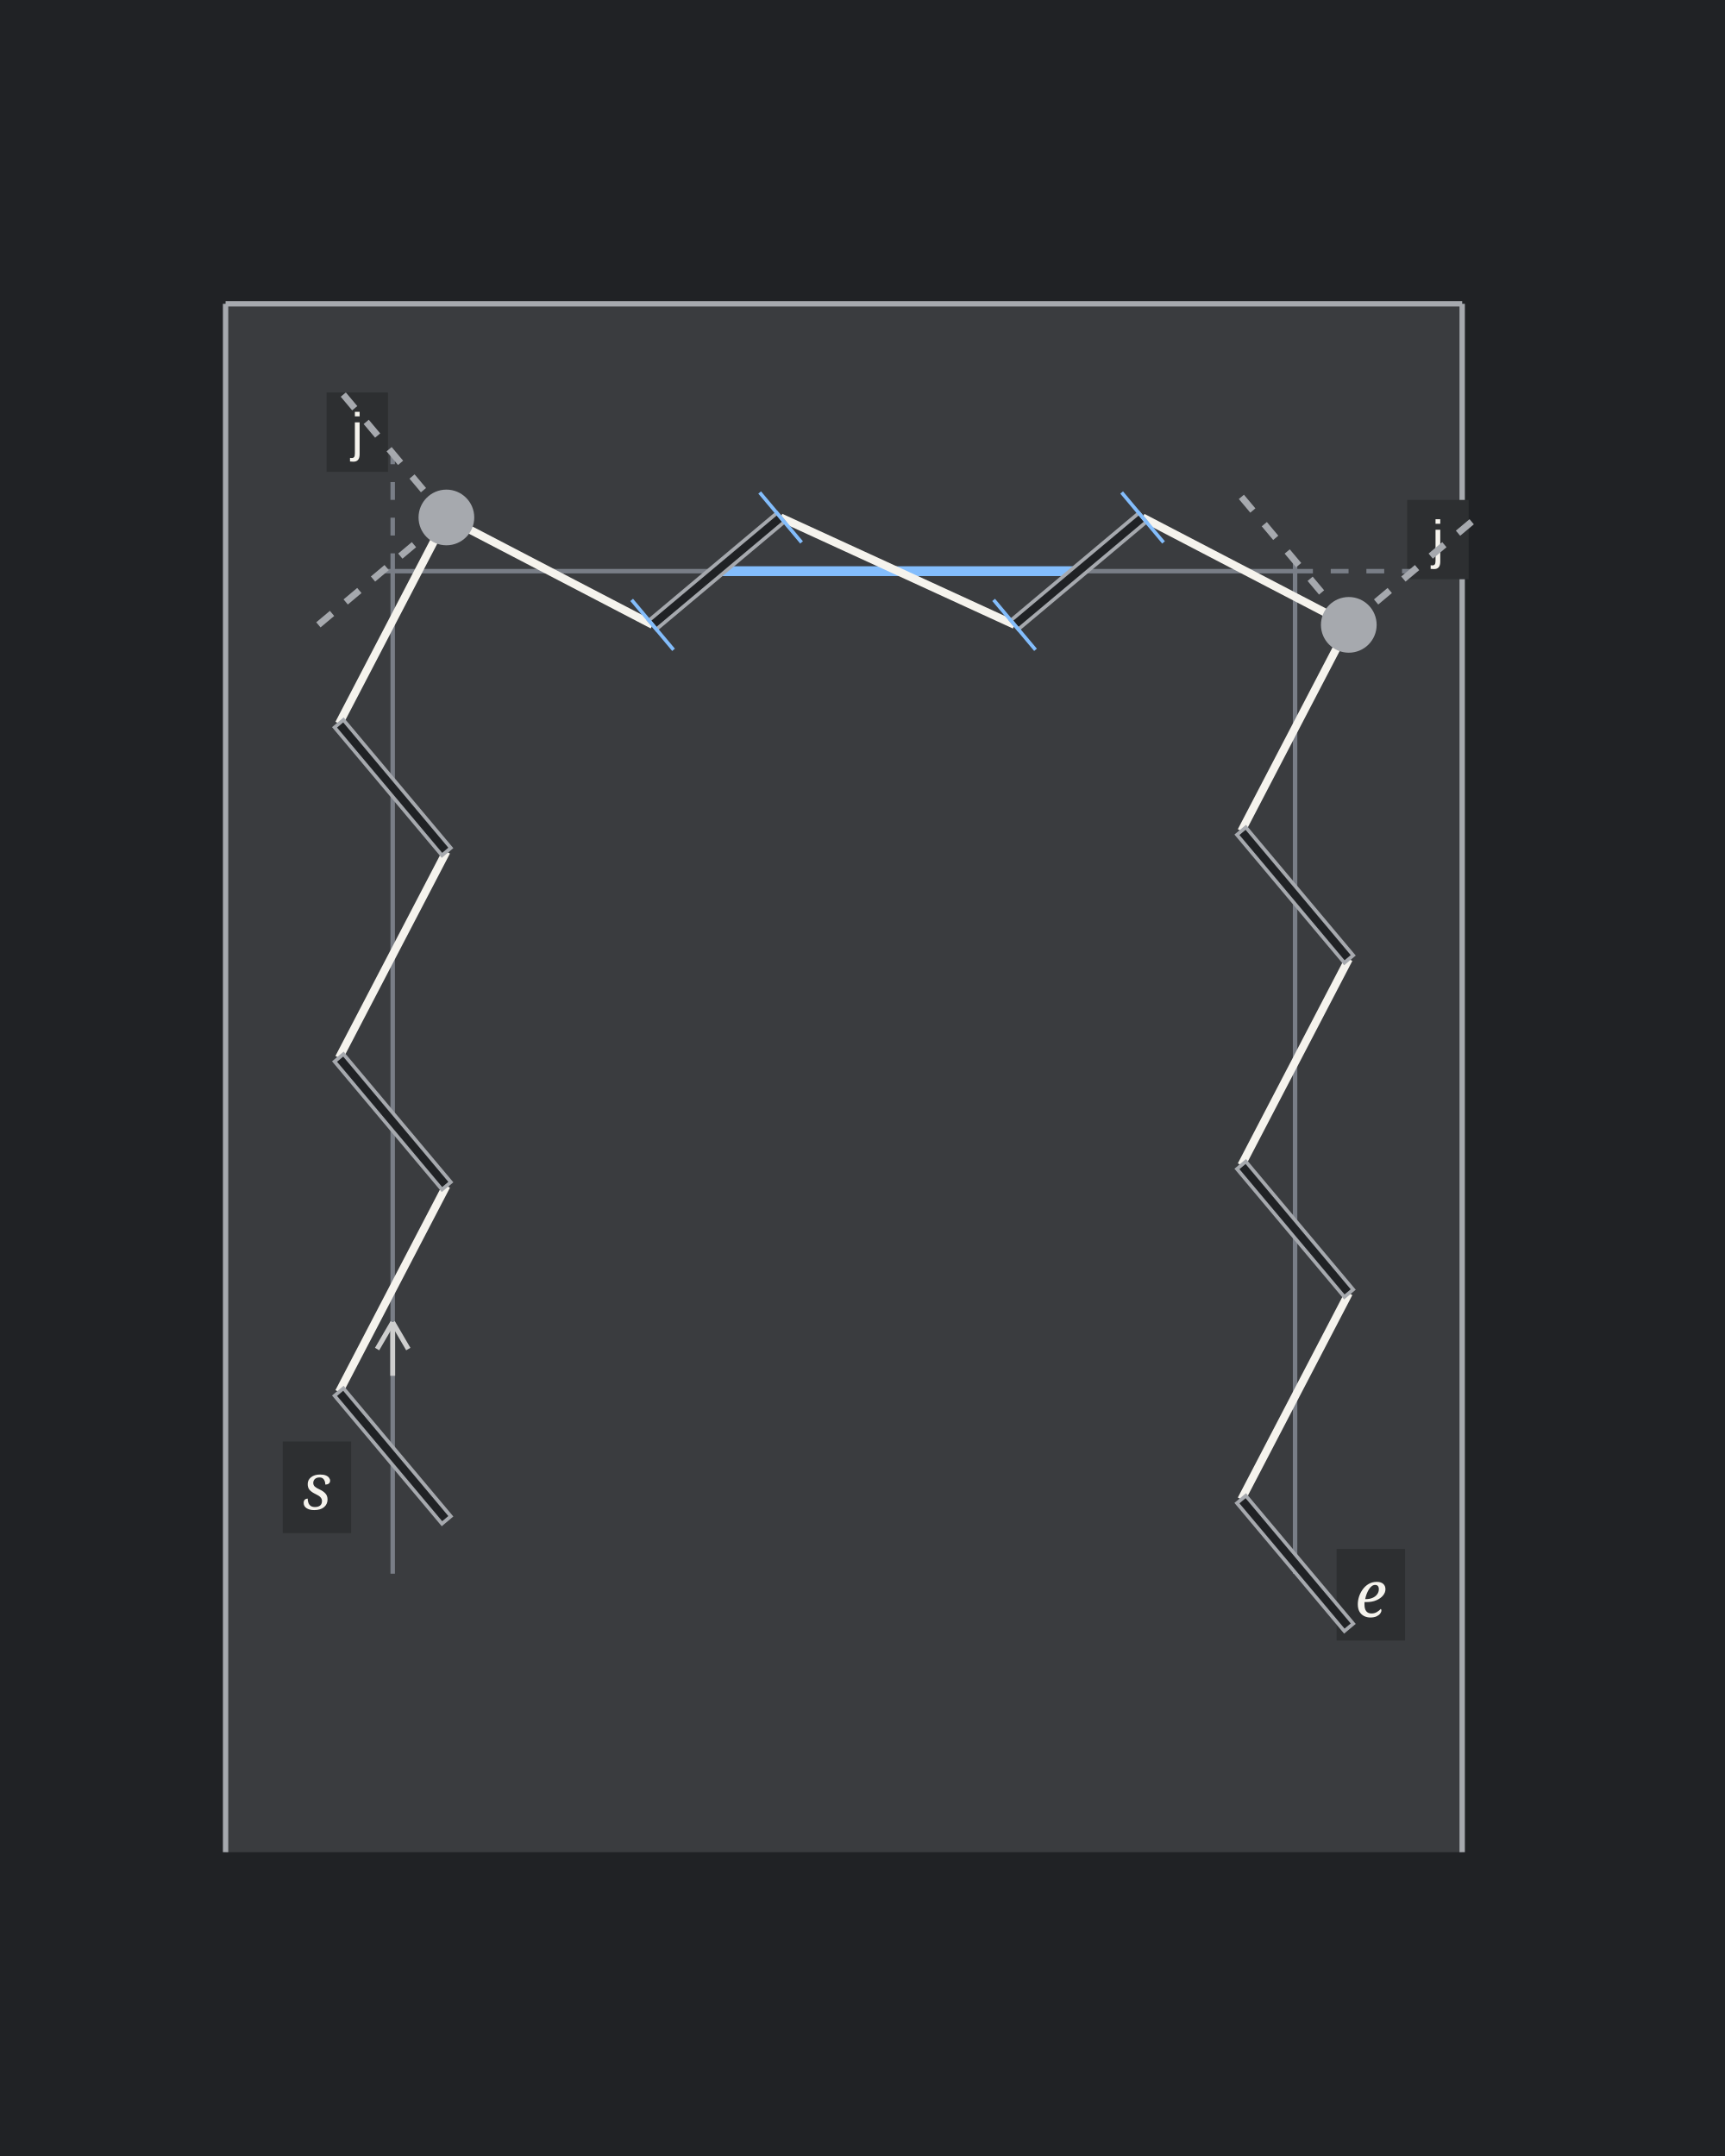
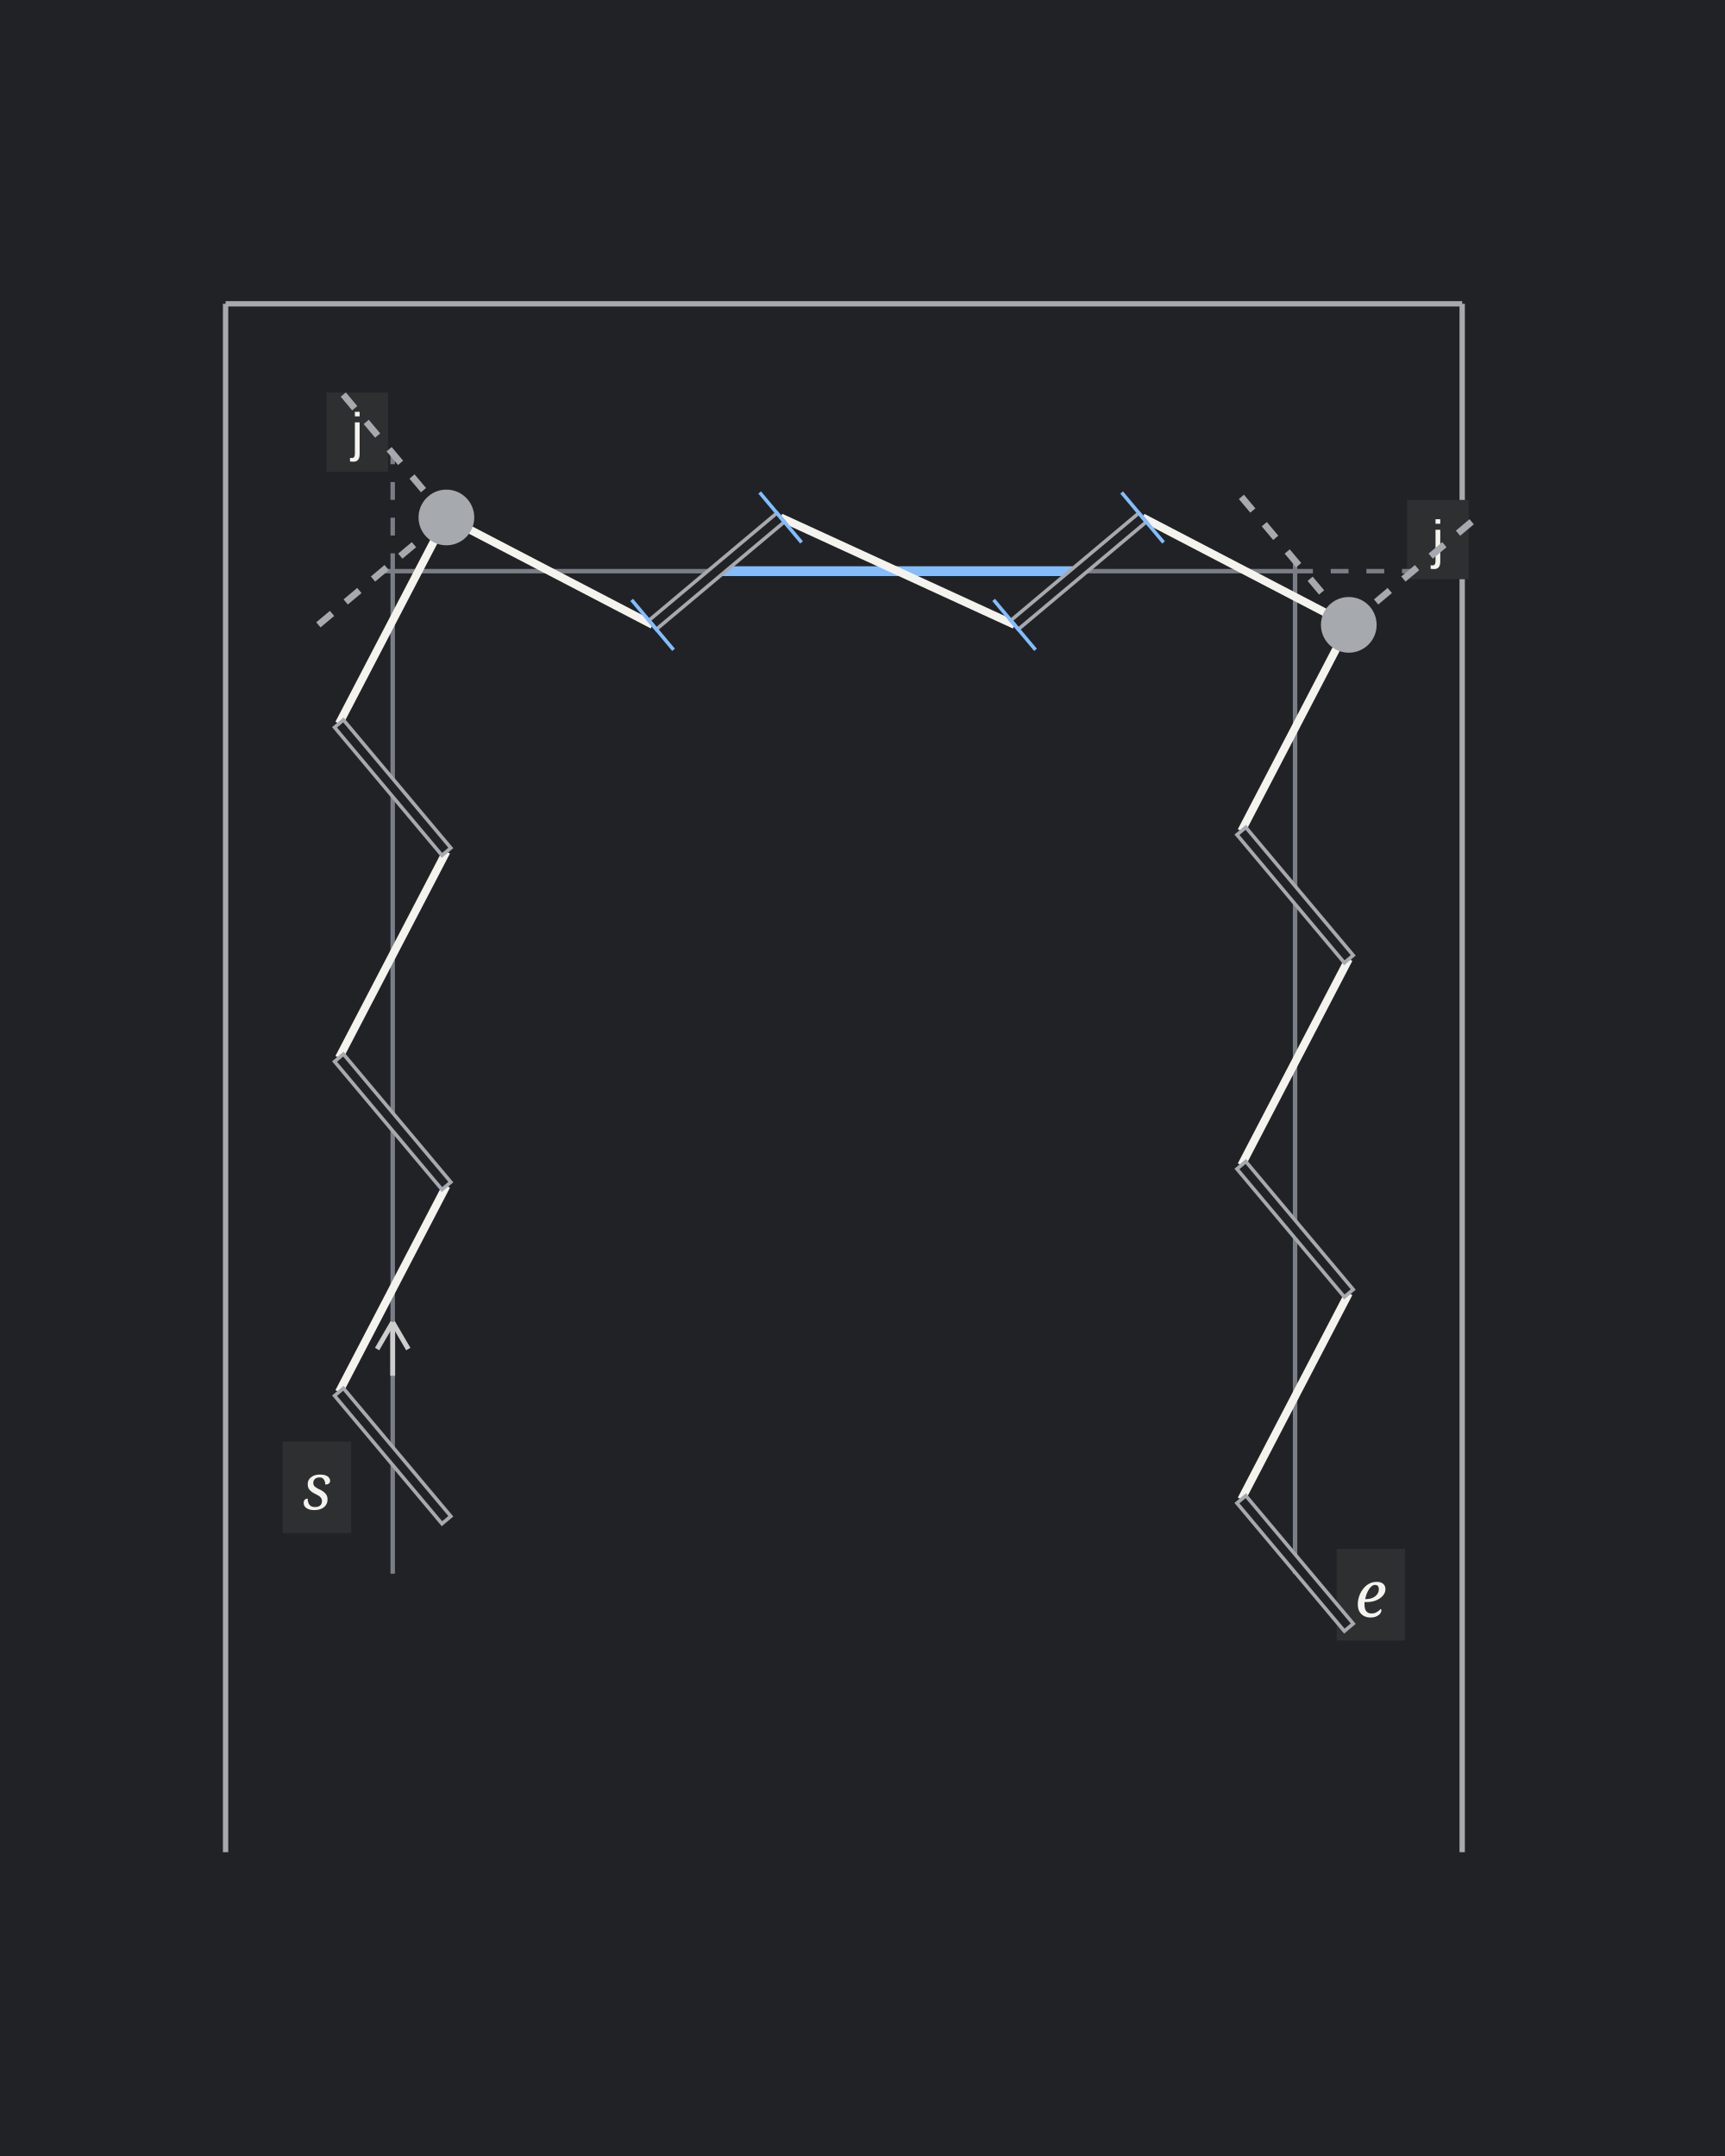
<svg xmlns="http://www.w3.org/2000/svg" width="600" height="750" viewBox="0 0 600 750" role="img" aria-labelledby="title description">
  <rect width="100%" height="100%" fill="#202225" />
  <g transform="translate(-171.473 74.6875) scale(1.55)">
-     <polygon class="leather-fill" points="161.25,367.5 161.25,20 438.75,20 438.75,367.5" fill="#3A3C3F" fill-opacity="1" />
+     <polygon class="leather-fill" points="161.25,367.5 161.25,20 438.75,20 438.75,367.5" fill="#3A3C3F" fill-opacity="0" />
    <line class="leather-edge" x1="161.25" y1="367.5" x2="161.25" y2="20" stroke="#A6A9AE" stroke-width="1.2" />
    <line class="leather-edge" x1="161.25" y1="20" x2="438.75" y2="20" stroke="#A6A9AE" stroke-width="1.2" />
    <line class="leather-edge" x1="438.75" y1="20" x2="438.75" y2="367.5" stroke="#A6A9AE" stroke-width="1.2" />
    <line class="guide" x1="198.75" y1="305" x2="198.75" y2="80" stroke="#797E87" stroke-width="1" />
    <line class="guide" x1="198.75" y1="80" x2="401.25" y2="80" stroke="#797E87" stroke-width="1" />
    <line class="guide" x1="401.25" y1="80" x2="401.25" y2="305" stroke="#797E87" stroke-width="1" />
    <rect class="label-background" x="174.07" y="275.336" width="15.36" height="20.56" fill="#2D2F31" />
    <text class="notation-start" x="181.75" y="290.584" text-anchor="middle" font-family="Cambria" font-size="14.4" font-style="italic" fill="#F5F3ED">s</text>
    <line class="direction" x1="198.75" y1="260.584" x2="198.75" y2="248.584" stroke="#CECECE" stroke-width="1.1" />
    <line class="direction" x1="198.75" y1="248.584" x2="195.25" y2="254.584" stroke="#CECECE" stroke-width="1.1" />
    <line class="direction" x1="198.75" y1="248.584" x2="202.25" y2="254.584" stroke="#CECECE" stroke-width="1.1" />
    <rect class="label-background" x="410.57" y="299.441" width="15.36" height="20.56" fill="#2D2F31" />
    <text class="notation-end" x="418.25" y="314.689" text-anchor="middle" font-family="Cambria" font-size="14.4" font-style="italic" fill="#F5F3ED">e</text>
    <rect class="label-background" x="183.902" y="39.908" width="13.8" height="17.8" fill="#2D2F31" />
    <text class="notation-junction" x="190.802" y="52.948" text-anchor="middle" font-family="Arial" font-size="12" fill="#F5F3ED">j</text>
    <rect class="label-background" x="426.402" y="64.012" width="13.8" height="17.8" fill="#2D2F31" />
    <text class="notation-junction" x="433.302" y="77.052" text-anchor="middle" font-family="Arial" font-size="12" fill="#F5F3ED">j</text>
    <line class="adjusted-gap" x1="271.439" y1="80" x2="352.666" y2="80" stroke="#83BDFC" stroke-width="2.2" />
    <line class="thread" x1="186.698" y1="264.221" x2="210.802" y2="217.948" stroke="#F5F3ED" stroke-width="1.8" />
    <line class="thread" x1="186.698" y1="189.221" x2="210.802" y2="142.948" stroke="#F5F3ED" stroke-width="1.8" />
    <line class="thread" x1="186.698" y1="114.221" x2="210.802" y2="67.948" stroke="#F5F3ED" stroke-width="1.8" />
    <line class="thread" x1="210.802" y1="67.948" x2="257.076" y2="92.052" stroke="#F5F3ED" stroke-width="1.8" />
    <line class="thread" x1="285.802" y1="67.948" x2="338.302" y2="92.052" stroke="#F5F3ED" stroke-width="1.8" />
    <line class="thread" x1="367.029" y1="67.948" x2="413.302" y2="92.052" stroke="#F5F3ED" stroke-width="1.8" />
    <line class="thread" x1="413.302" y1="92.052" x2="389.198" y2="138.326" stroke="#F5F3ED" stroke-width="1.8" />
    <line class="thread" x1="413.302" y1="167.052" x2="389.198" y2="213.326" stroke="#F5F3ED" stroke-width="1.8" />
    <line class="thread" x1="413.302" y1="242.052" x2="389.198" y2="288.326" stroke="#F5F3ED" stroke-width="1.8" />
    <line class="slit" x1="210.802" y1="292.948" x2="186.698" y2="264.221" stroke="#202225" stroke-width="2.6" />
    <polygon class="slit-outline" points="211.798,292.112 187.694,263.385 185.702,265.057 209.806,293.783" fill="#202225" stroke="#A6A9AE" stroke-width="0.8" />
    <line class="slit" x1="210.802" y1="217.948" x2="186.698" y2="189.221" stroke="#202225" stroke-width="2.6" />
    <polygon class="slit-outline" points="211.798,217.112 187.694,188.385 185.702,190.057 209.806,218.783" fill="#202225" stroke="#A6A9AE" stroke-width="0.8" />
    <line class="slit" x1="210.802" y1="142.948" x2="186.698" y2="114.221" stroke="#202225" stroke-width="2.6" />
    <polygon class="slit-outline" points="211.798,142.112 187.694,113.385 185.702,115.057 209.806,143.783" fill="#202225" stroke="#A6A9AE" stroke-width="0.8" />
    <line class="slit" x1="257.076" y1="92.052" x2="285.802" y2="67.948" stroke="#202225" stroke-width="2.6" />
    <polygon class="slit-outline" points="257.911,93.048 286.638,68.944 284.967,66.952 256.24,91.056" fill="#202225" stroke="#A6A9AE" stroke-width="0.8" />
    <line class="adjustment-mark" x1="261.776" y1="97.654" x2="252.375" y2="86.451" stroke="#83BDFC" stroke-width="0.8" />
    <line class="adjustment-mark" x1="290.503" y1="73.549" x2="281.102" y2="62.346" stroke="#83BDFC" stroke-width="0.8" />
    <line class="slit" x1="338.302" y1="92.052" x2="367.029" y2="67.948" stroke="#202225" stroke-width="2.6" />
    <polygon class="slit-outline" points="339.138,93.048 367.865,68.944 366.193,66.952 337.467,91.056" fill="#202225" stroke="#A6A9AE" stroke-width="0.8" />
    <line class="adjustment-mark" x1="343.003" y1="97.654" x2="333.602" y2="86.451" stroke="#83BDFC" stroke-width="0.8" />
    <line class="adjustment-mark" x1="371.729" y1="73.549" x2="362.329" y2="62.346" stroke="#83BDFC" stroke-width="0.8" />
    <line class="slit" x1="389.198" y1="138.326" x2="413.302" y2="167.052" stroke="#202225" stroke-width="2.6" />
    <polygon class="slit-outline" points="388.202,139.161 412.306,167.888 414.298,166.217 390.194,137.49" fill="#202225" stroke="#A6A9AE" stroke-width="0.8" />
    <line class="slit" x1="389.198" y1="213.326" x2="413.302" y2="242.052" stroke="#202225" stroke-width="2.6" />
    <polygon class="slit-outline" points="388.202,214.161 412.306,242.888 414.298,241.217 390.194,212.49" fill="#202225" stroke="#A6A9AE" stroke-width="0.8" />
    <line class="slit" x1="389.198" y1="288.326" x2="413.302" y2="317.052" stroke="#202225" stroke-width="2.6" />
    <polygon class="slit-outline" points="388.202,289.161 412.306,317.888 414.298,316.217 390.194,287.49" fill="#202225" stroke="#A6A9AE" stroke-width="0.8" />
    <circle class="hole" cx="210.802" cy="67.948" r="6.25" fill="#A6A9AE" />
    <circle class="hole" cx="413.302" cy="92.052" r="6.25" fill="#A6A9AE" />
    <line class="extension" x1="198.75" y1="80" x2="198.75" y2="53.584" stroke="#797E87" stroke-width="1" stroke-dasharray="4 4" />
    <line class="virtual" x1="210.802" y1="67.948" x2="186.698" y2="39.221" stroke="#A6A9AE" stroke-width="1.5" stroke-dasharray="4 4" />
    <line class="extension" x1="198.75" y1="80" x2="196.439" y2="80" stroke="#797E87" stroke-width="1" stroke-dasharray="4 4" />
    <line class="virtual" x1="182.076" y1="92.052" x2="210.802" y2="67.948" stroke="#A6A9AE" stroke-width="1.5" stroke-dasharray="4 4" />
    <line class="extension" x1="401.25" y1="80" x2="427.666" y2="80" stroke="#797E87" stroke-width="1" stroke-dasharray="4 4" />
    <line class="virtual" x1="413.302" y1="92.052" x2="442.029" y2="67.948" stroke="#A6A9AE" stroke-width="1.5" stroke-dasharray="4 4" />
    <line class="extension" x1="401.25" y1="80" x2="401.25" y2="77.689" stroke="#797E87" stroke-width="1" stroke-dasharray="4 4" />
    <line class="virtual" x1="389.198" y1="63.326" x2="413.302" y2="92.052" stroke="#A6A9AE" stroke-width="1.5" stroke-dasharray="4 4" />
  </g>
</svg>
